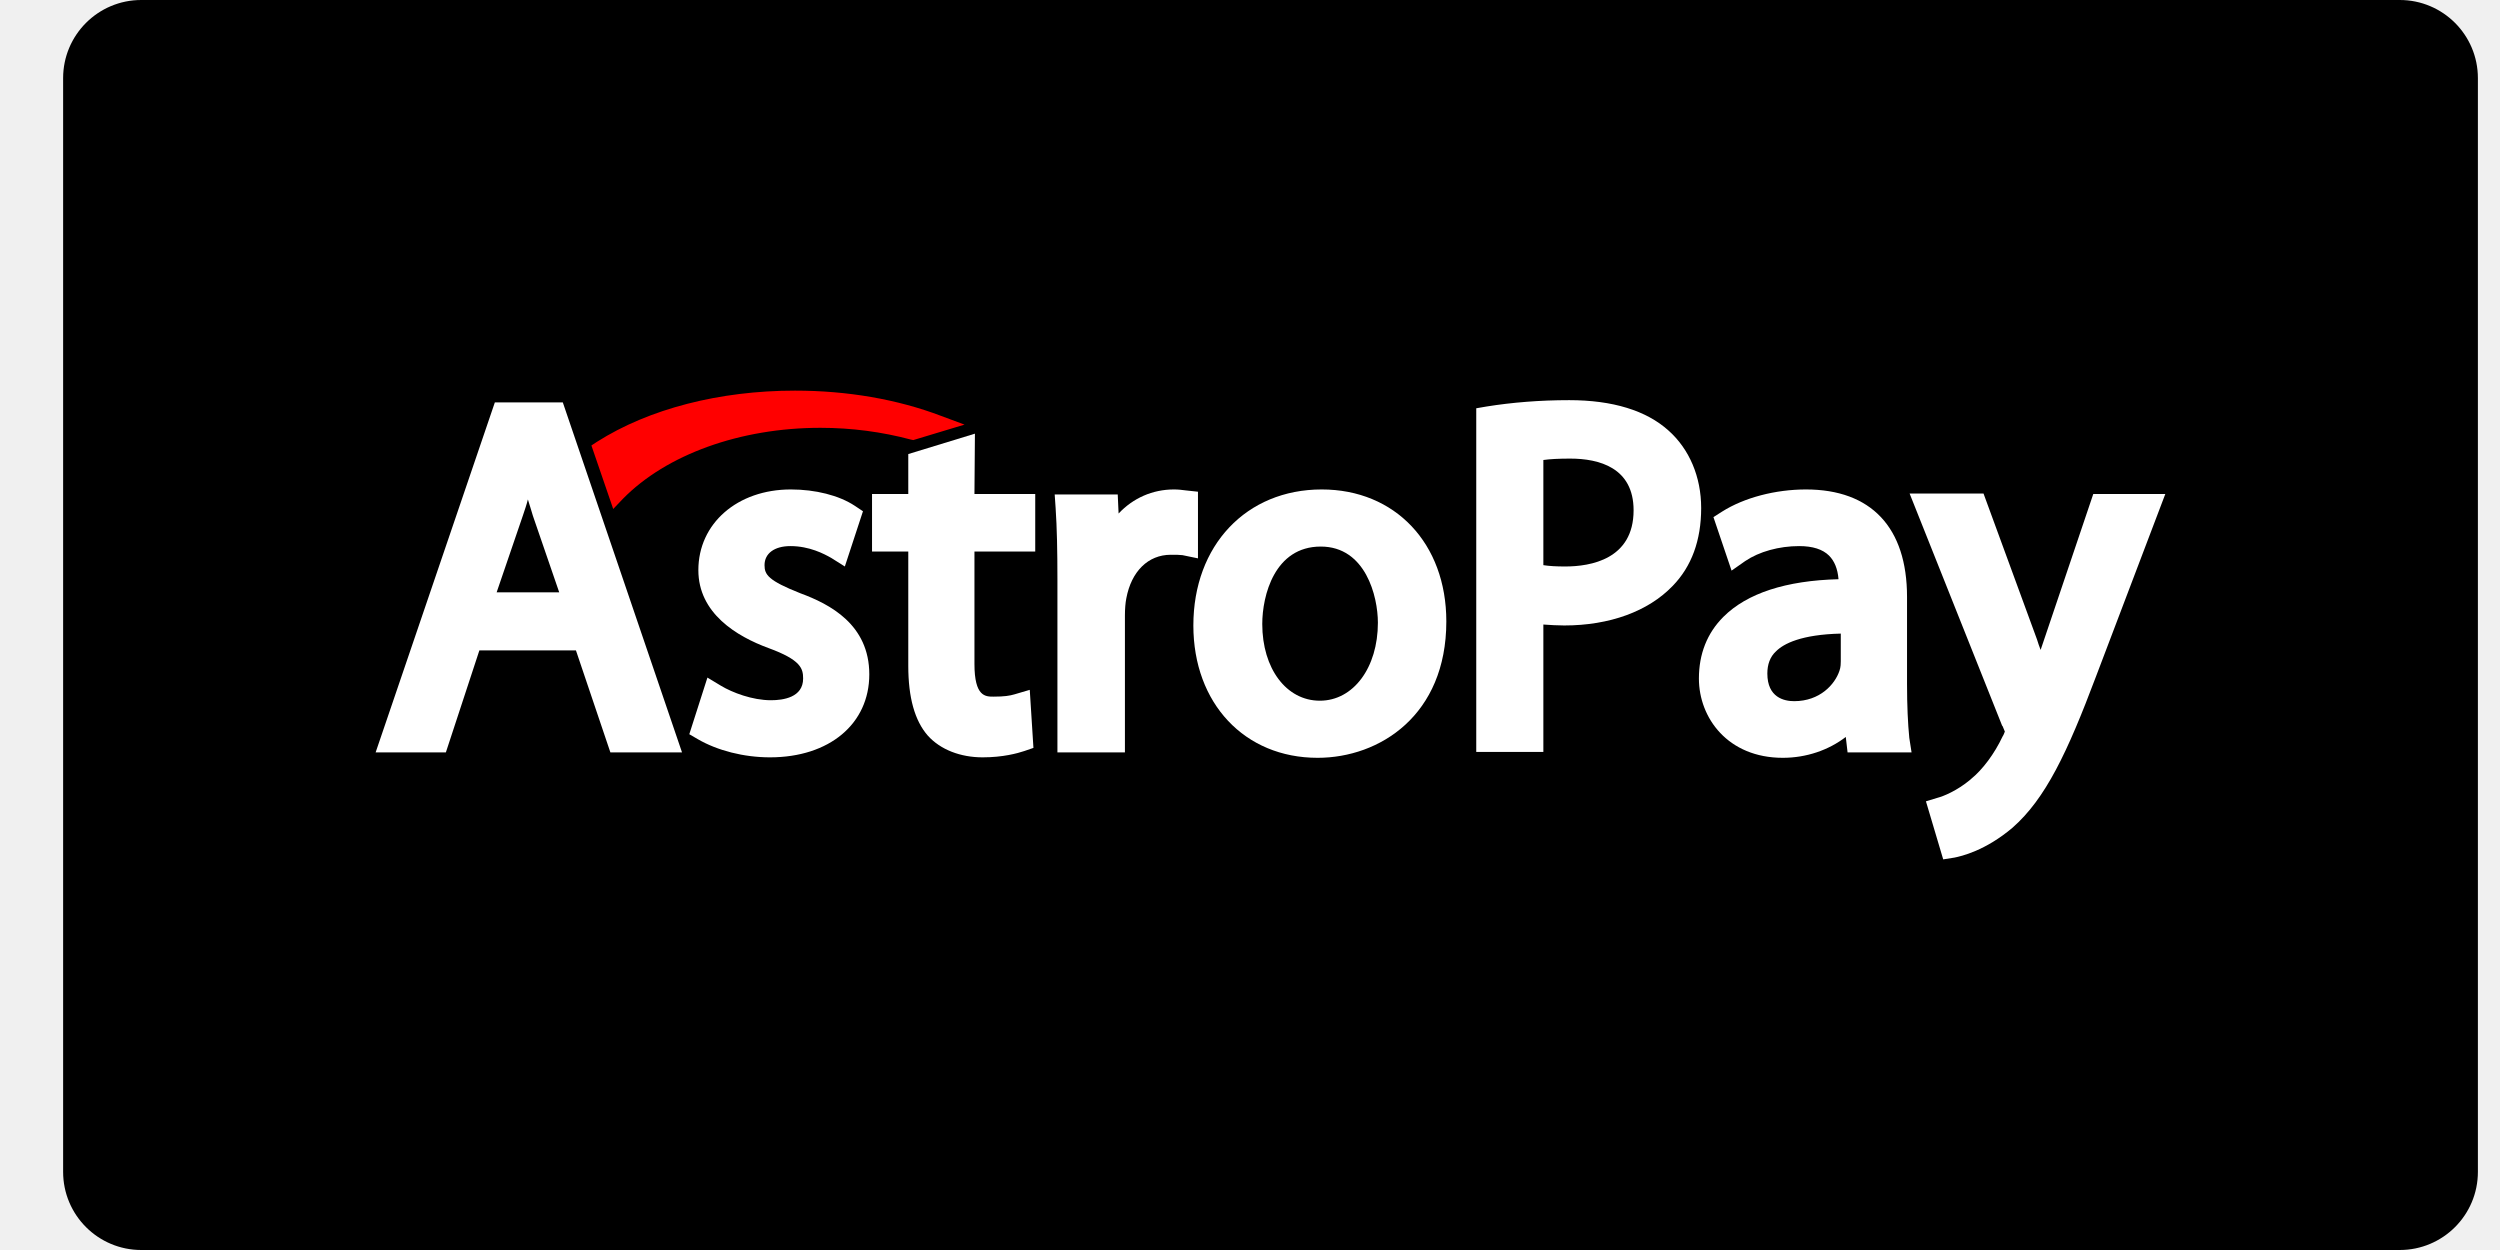
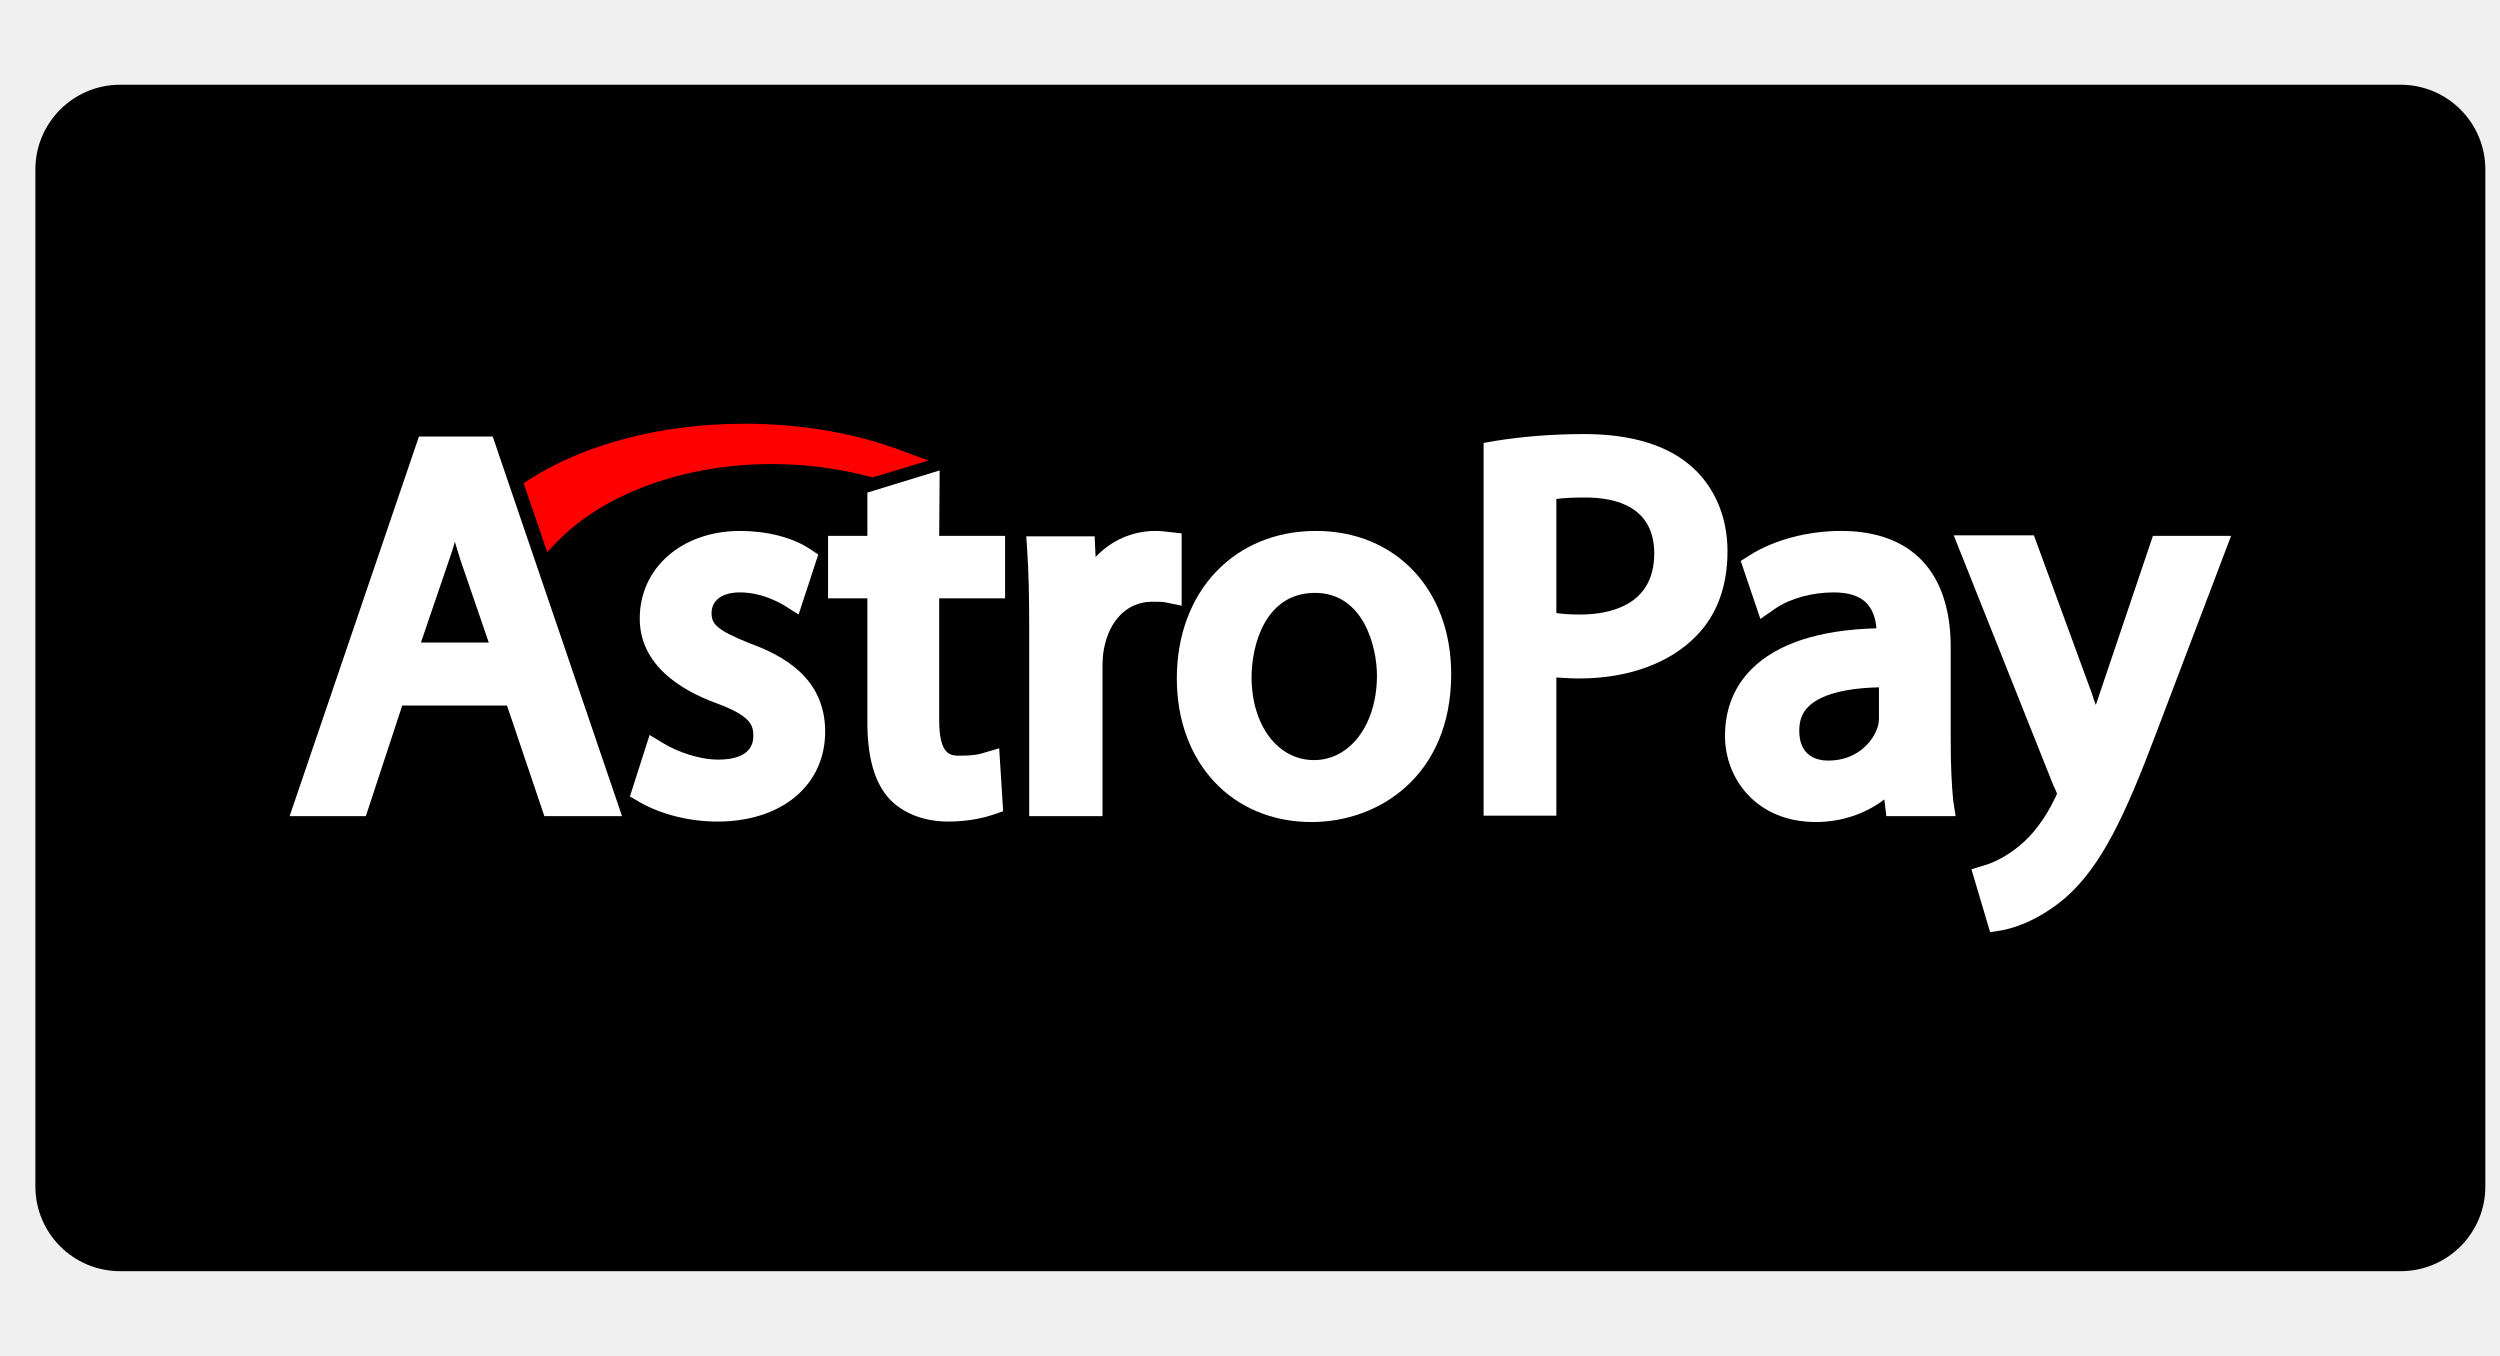
- <svg xmlns="http://www.w3.org/2000/svg" width="32" height="16" viewBox="0 0 32 16" fill="none">
-   <rect x="0.808" width="30.909" height="16" rx="1" fill="black" />
-   <path d="M6.334 5.151L4.808 9.631H5.707L6.136 8.325H7.372L7.813 9.631H8.73L7.204 5.151H6.334ZM7.158 7.582H6.357L6.694 6.596C6.717 6.526 6.74 6.462 6.757 6.393C6.781 6.462 6.798 6.532 6.821 6.602L7.158 7.582Z" fill="white" />
-   <path d="M10.245 7.594C9.833 7.431 9.786 7.356 9.786 7.234C9.786 7.083 9.914 6.99 10.117 6.99C10.361 6.99 10.547 7.089 10.639 7.141L10.814 7.251L11.046 6.544L10.941 6.474C10.738 6.34 10.436 6.265 10.123 6.265C9.438 6.265 8.939 6.7 8.939 7.298C8.939 7.849 9.427 8.145 9.839 8.296C10.251 8.447 10.28 8.557 10.28 8.685C10.28 8.928 10.024 8.963 9.868 8.963C9.63 8.963 9.374 8.865 9.229 8.778L9.055 8.673L8.823 9.398L8.933 9.462C9.183 9.607 9.52 9.694 9.856 9.694C10.616 9.694 11.127 9.265 11.127 8.632C11.127 7.994 10.622 7.733 10.245 7.594Z" fill="white" />
-   <path d="M12.479 5.551L11.626 5.812V6.323H11.162V7.06H11.626V8.522C11.626 8.928 11.708 9.224 11.876 9.416C12.038 9.596 12.294 9.694 12.578 9.694C12.839 9.694 13.025 9.642 13.112 9.613L13.228 9.573L13.181 8.83L12.984 8.888C12.926 8.905 12.857 8.917 12.717 8.917C12.613 8.917 12.473 8.917 12.473 8.499V7.06H13.251V6.323H12.473L12.479 5.551Z" fill="white" />
-   <path d="M15.334 6.294L15.177 6.277C15.131 6.271 15.084 6.265 15.026 6.265C14.753 6.265 14.504 6.375 14.318 6.573L14.307 6.329H13.5L13.512 6.503C13.529 6.758 13.535 7.048 13.535 7.42V9.631H14.399V7.878C14.399 7.797 14.405 7.716 14.417 7.658C14.481 7.315 14.695 7.101 14.986 7.101C15.055 7.101 15.096 7.101 15.136 7.106L15.334 7.147V6.294Z" fill="white" />
-   <path d="M16.918 6.265C15.954 6.265 15.275 6.979 15.275 8.006C15.275 9.004 15.931 9.7 16.865 9.7C17.66 9.7 18.513 9.155 18.513 7.954C18.513 6.956 17.858 6.265 16.918 6.265ZM17.637 7.971C17.637 8.545 17.324 8.969 16.894 8.969C16.465 8.969 16.157 8.557 16.157 7.988C16.157 7.623 16.314 6.996 16.906 6.996C17.48 6.996 17.637 7.634 17.637 7.971Z" fill="white" />
-   <path d="M21.357 5.511C21.073 5.255 20.643 5.122 20.086 5.122C19.709 5.122 19.355 5.151 19.03 5.203L18.896 5.226V9.625H19.755V7.994C19.842 8 19.935 8.006 20.022 8.006C20.602 8.006 21.096 7.826 21.409 7.501C21.653 7.251 21.775 6.915 21.775 6.503C21.775 6.103 21.624 5.749 21.357 5.511ZM20.91 6.532C20.91 7.159 20.359 7.251 20.034 7.251C19.924 7.251 19.831 7.246 19.755 7.234V5.888C19.837 5.876 19.953 5.87 20.098 5.87C20.469 5.87 20.91 5.986 20.91 6.532Z" fill="white" />
-   <path d="M24.41 8.754V7.64C24.41 6.752 23.951 6.265 23.116 6.265C22.727 6.265 22.326 6.369 22.042 6.549L21.932 6.619L22.164 7.304L22.338 7.182C22.518 7.06 22.773 6.99 23.029 6.99C23.203 6.99 23.33 7.031 23.412 7.112C23.481 7.182 23.522 7.28 23.533 7.414C22.86 7.431 22.361 7.594 22.059 7.896C21.851 8.104 21.746 8.371 21.746 8.685C21.746 9.19 22.117 9.7 22.82 9.7C23.121 9.7 23.406 9.602 23.626 9.433L23.649 9.631H24.468L24.439 9.445C24.421 9.265 24.41 9.033 24.41 8.754ZM22.965 8.975C22.837 8.975 22.622 8.928 22.622 8.621C22.622 8.505 22.657 8.406 22.733 8.337C22.831 8.238 23.058 8.122 23.562 8.11V8.464C23.562 8.487 23.562 8.54 23.545 8.586C23.487 8.76 23.295 8.975 22.965 8.975Z" fill="white" />
-   <path d="M26.794 6.323L26.167 8.18C26.149 8.226 26.138 8.273 26.12 8.319C26.103 8.273 26.085 8.226 26.074 8.186L25.389 6.317H24.443L25.627 9.288L25.633 9.294C25.65 9.335 25.656 9.352 25.662 9.364C25.656 9.381 25.645 9.41 25.633 9.427C25.529 9.648 25.378 9.851 25.227 9.973L25.221 9.979C25.047 10.124 24.873 10.193 24.803 10.211L24.652 10.257L24.873 11L25.018 10.977C25.105 10.959 25.412 10.89 25.761 10.594C26.184 10.222 26.463 9.631 26.828 8.661L27.716 6.323H26.794Z" fill="white" />
-   <path d="M7.971 6.387C8.528 5.818 9.474 5.476 10.501 5.476C10.901 5.476 11.29 5.528 11.661 5.627L11.69 5.633L12.346 5.435L12.05 5.325C11.487 5.11 10.843 5 10.176 5C9.212 5 8.307 5.232 7.64 5.656L7.57 5.702L7.849 6.515L7.971 6.387Z" fill="#FF0000" />
+ <svg xmlns="http://www.w3.org/2000/svg" width="59" height="32" viewBox="0 0 59 32" fill="none">
+   <rect x="0.835" y="2" width="57.819" height="28" rx="2" fill="black" />
+   <path d="M9.887 10.302L6.835 19.261H8.634L9.493 16.65H11.965L12.847 19.261H14.68L11.628 10.302H9.887ZM11.535 15.164H9.934L10.607 13.191C10.653 13.052 10.7 12.925 10.734 12.785C10.781 12.925 10.816 13.064 10.862 13.203L11.535 15.164Z" fill="white" />
+   <path d="M17.709 15.188C16.886 14.863 16.793 14.712 16.793 14.468C16.793 14.166 17.048 13.981 17.454 13.981C17.942 13.981 18.313 14.178 18.499 14.282L18.847 14.503L19.311 13.087L19.102 12.948C18.696 12.681 18.093 12.53 17.466 12.53C16.096 12.53 15.098 13.4 15.098 14.596C15.098 15.698 16.073 16.29 16.897 16.592C17.721 16.894 17.779 17.114 17.779 17.369C17.779 17.857 17.268 17.927 16.955 17.927C16.479 17.927 15.969 17.729 15.679 17.555L15.33 17.346L14.866 18.797L15.087 18.925C15.586 19.215 16.259 19.389 16.932 19.389C18.452 19.389 19.474 18.53 19.474 17.265C19.474 15.988 18.464 15.466 17.709 15.188Z" fill="white" />
+   <path d="M22.176 11.102L20.47 11.625V12.646H19.542V14.12H20.47V17.044C20.47 17.857 20.633 18.449 20.97 18.832C21.294 19.192 21.805 19.389 22.374 19.389C22.896 19.389 23.267 19.284 23.441 19.226L23.674 19.145L23.581 17.66L23.186 17.776C23.07 17.811 22.931 17.834 22.652 17.834C22.443 17.834 22.165 17.834 22.165 16.998V14.12H23.72V12.646H22.165L22.176 11.102Z" fill="white" />
+   <path d="M27.887 12.588L27.574 12.553C27.481 12.542 27.388 12.53 27.272 12.53C26.727 12.53 26.227 12.751 25.856 13.145L25.833 12.658H24.22L24.243 13.006C24.278 13.517 24.289 14.097 24.289 14.839V19.261H26.019V15.756C26.019 15.594 26.03 15.431 26.053 15.315C26.181 14.631 26.61 14.201 27.191 14.201C27.33 14.201 27.411 14.201 27.492 14.213L27.887 14.294V12.588V12.588Z" fill="white" />
+   <path d="M31.057 12.53C29.13 12.53 27.773 13.957 27.773 16.012C27.773 18.008 29.084 19.4 30.952 19.4C32.542 19.4 34.248 18.309 34.248 15.907C34.248 13.911 32.937 12.53 31.057 12.53ZM32.496 15.942C32.496 17.091 31.869 17.938 31.01 17.938C30.152 17.938 29.537 17.114 29.537 15.977C29.537 15.246 29.85 13.992 31.034 13.992C32.182 13.992 32.496 15.269 32.496 15.942Z" fill="white" />
+   <path d="M39.933 11.021C39.365 10.511 38.506 10.244 37.392 10.244C36.638 10.244 35.929 10.302 35.28 10.406L35.013 10.453V19.25H36.73V15.988C36.904 16 37.09 16.012 37.264 16.012C38.425 16.012 39.411 15.652 40.038 15.002C40.525 14.503 40.769 13.83 40.769 13.006C40.769 12.205 40.467 11.497 39.933 11.021ZM39.04 13.064C39.04 14.317 37.937 14.503 37.287 14.503C37.067 14.503 36.881 14.491 36.73 14.468V11.776C36.893 11.752 37.125 11.741 37.415 11.741C38.158 11.741 39.04 11.973 39.04 13.064Z" fill="white" />
+   <path d="M46.037 17.509V15.28C46.037 13.505 45.12 12.53 43.449 12.53C42.671 12.53 41.87 12.739 41.302 13.099L41.081 13.238L41.545 14.607L41.894 14.364C42.254 14.12 42.764 13.981 43.275 13.981C43.623 13.981 43.878 14.062 44.041 14.224C44.18 14.364 44.261 14.561 44.284 14.828C42.938 14.863 41.94 15.188 41.337 15.791C40.919 16.209 40.71 16.743 40.71 17.369C40.71 18.379 41.453 19.4 42.857 19.4C43.46 19.4 44.029 19.203 44.47 18.867L44.517 19.261H46.153L46.095 18.89C46.06 18.53 46.037 18.066 46.037 17.509ZM43.147 17.95C42.892 17.95 42.462 17.857 42.462 17.242C42.462 17.01 42.532 16.812 42.683 16.673C42.88 16.476 43.333 16.244 44.343 16.221V16.928C44.343 16.975 44.343 17.079 44.308 17.172C44.192 17.52 43.809 17.95 43.147 17.95Z" fill="white" />
+   <path d="M50.809 12.646L49.555 16.36C49.52 16.453 49.497 16.545 49.462 16.638C49.428 16.545 49.393 16.453 49.37 16.371L48 12.634H46.108L48.476 18.576L48.487 18.588C48.522 18.669 48.534 18.704 48.545 18.727C48.534 18.762 48.511 18.82 48.487 18.855C48.279 19.296 47.977 19.702 47.675 19.946L47.663 19.957C47.315 20.248 46.967 20.387 46.828 20.422L46.526 20.515L46.967 22L47.257 21.953C47.431 21.919 48.047 21.779 48.743 21.188C49.59 20.445 50.147 19.261 50.878 17.323L52.654 12.646H50.809Z" fill="white" />
+   <path d="M13.159 12.774C14.273 11.636 16.165 10.952 18.219 10.952C19.02 10.952 19.797 11.056 20.54 11.253L20.598 11.265L21.91 10.87L21.318 10.65C20.192 10.22 18.904 10 17.569 10C15.643 10 13.832 10.464 12.498 11.311L12.358 11.404L12.915 13.029L13.159 12.774Z" fill="#FF0000" />
</svg>
